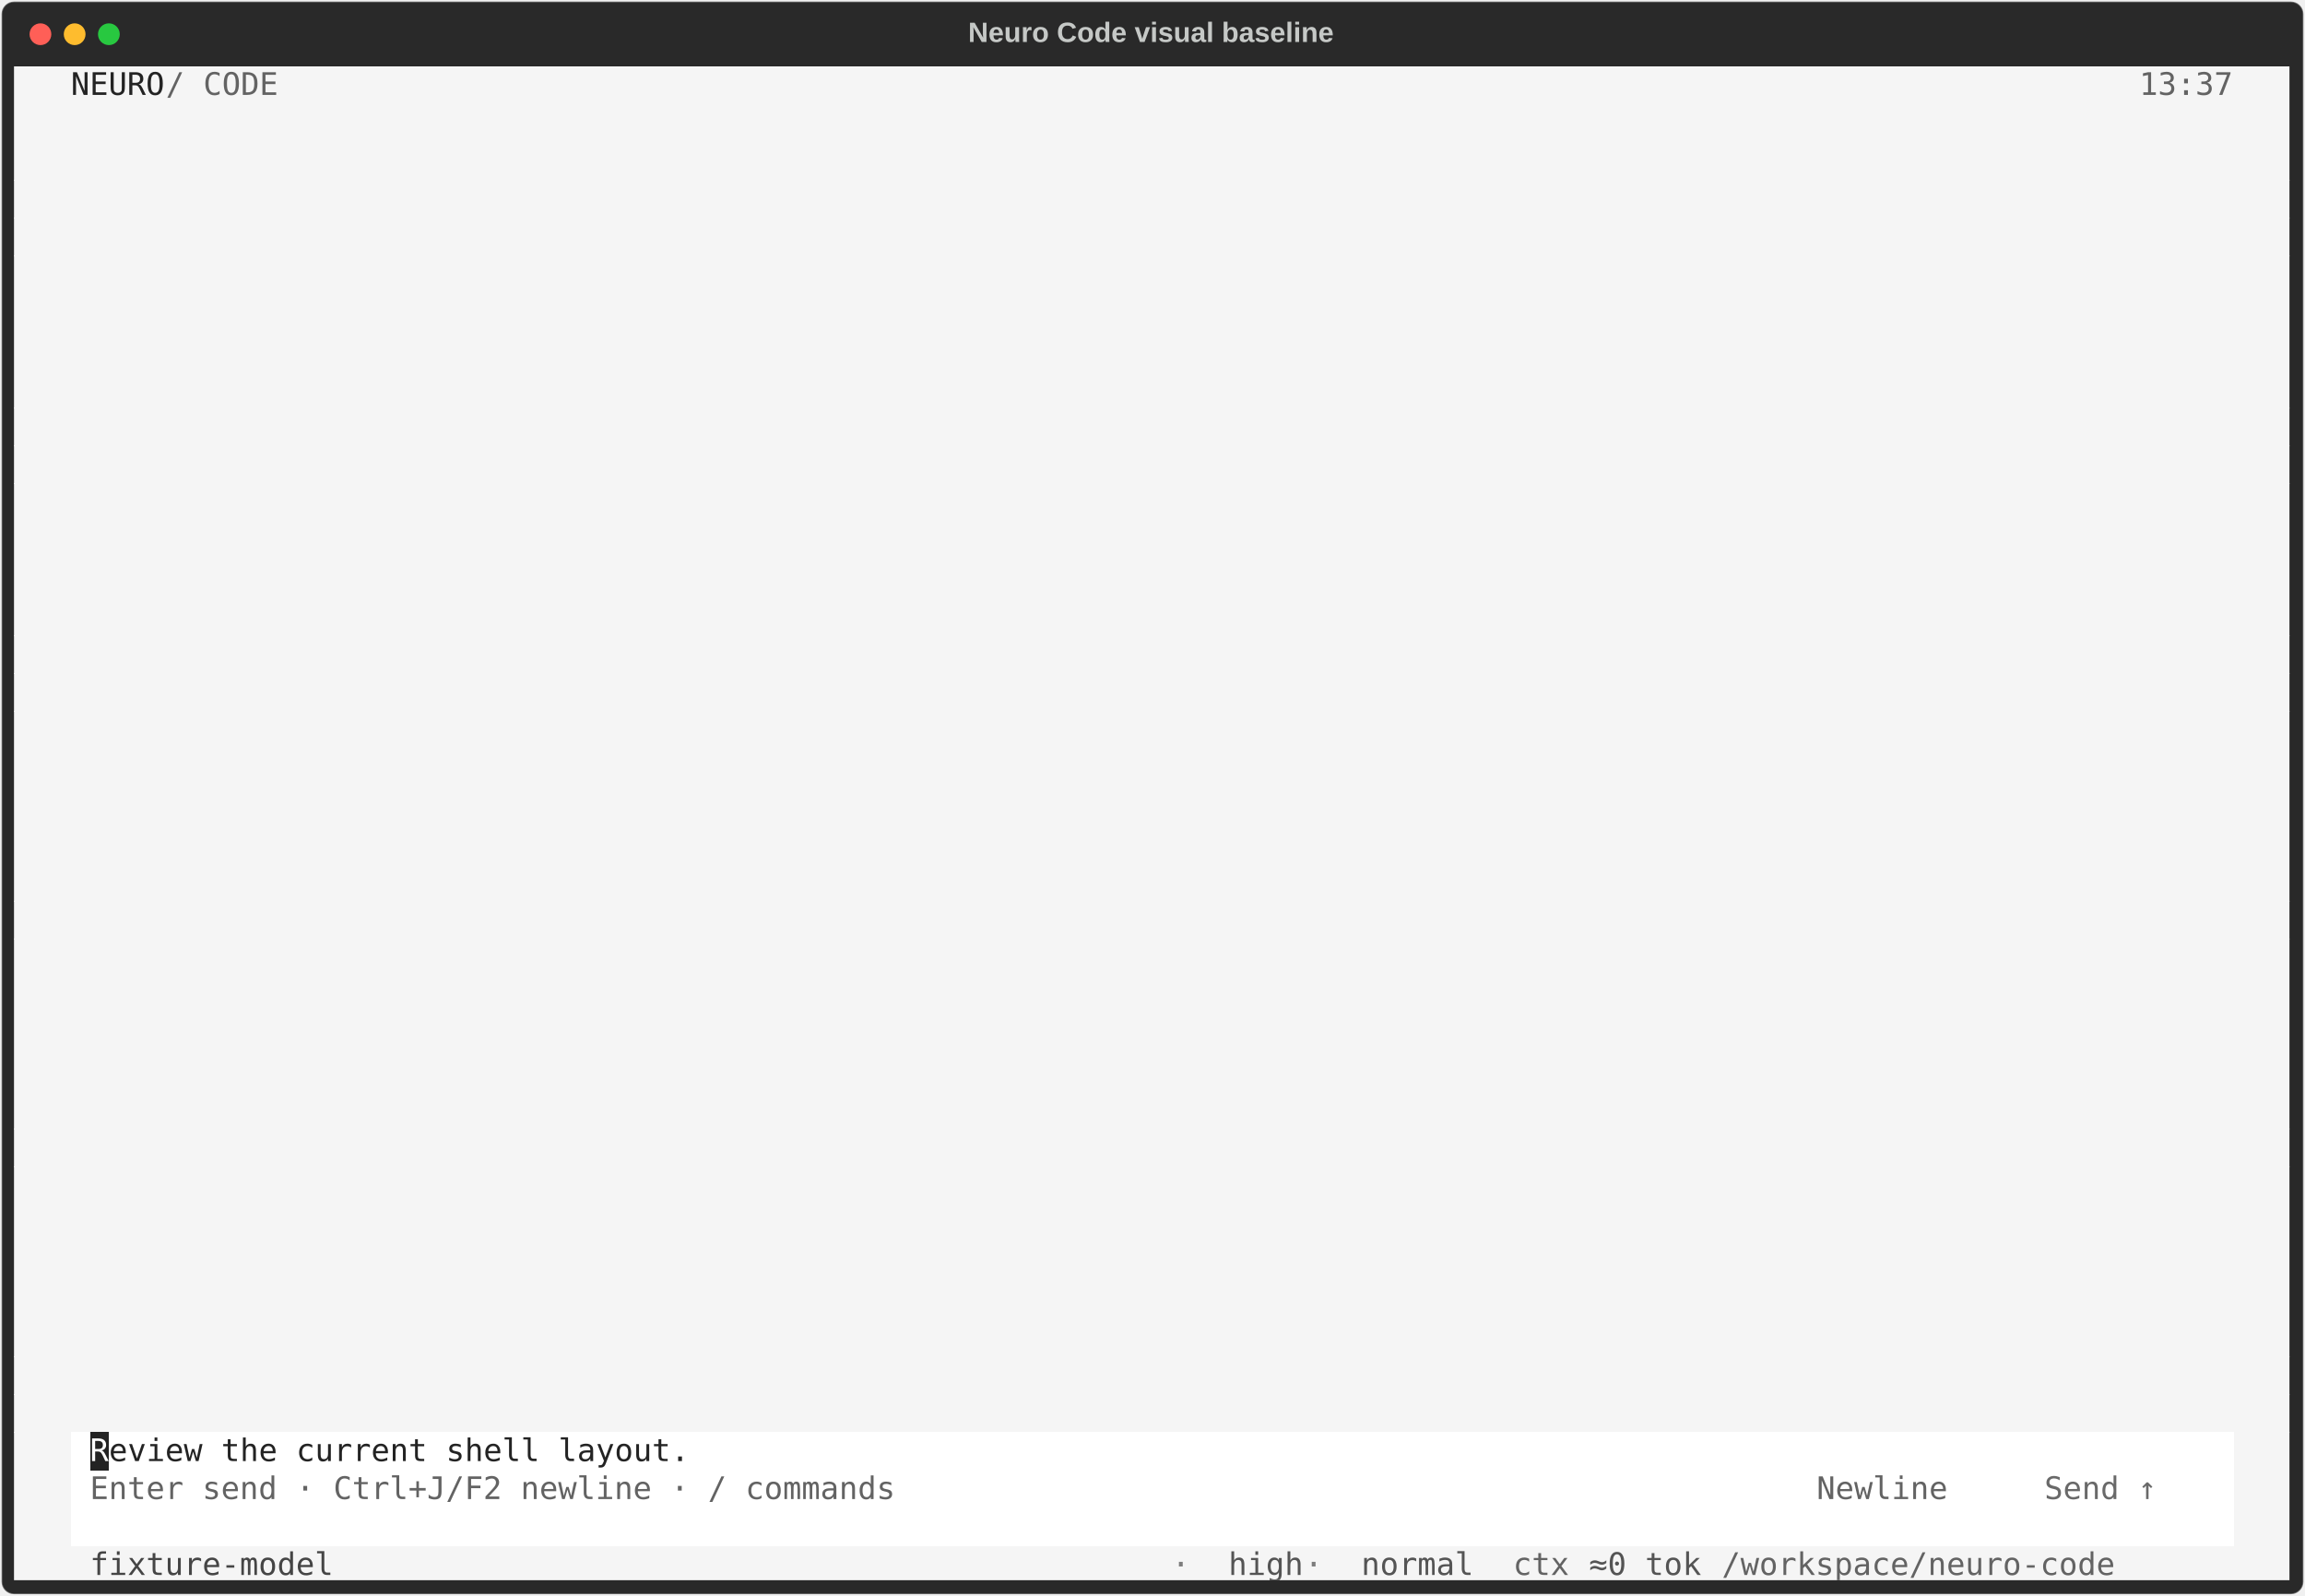
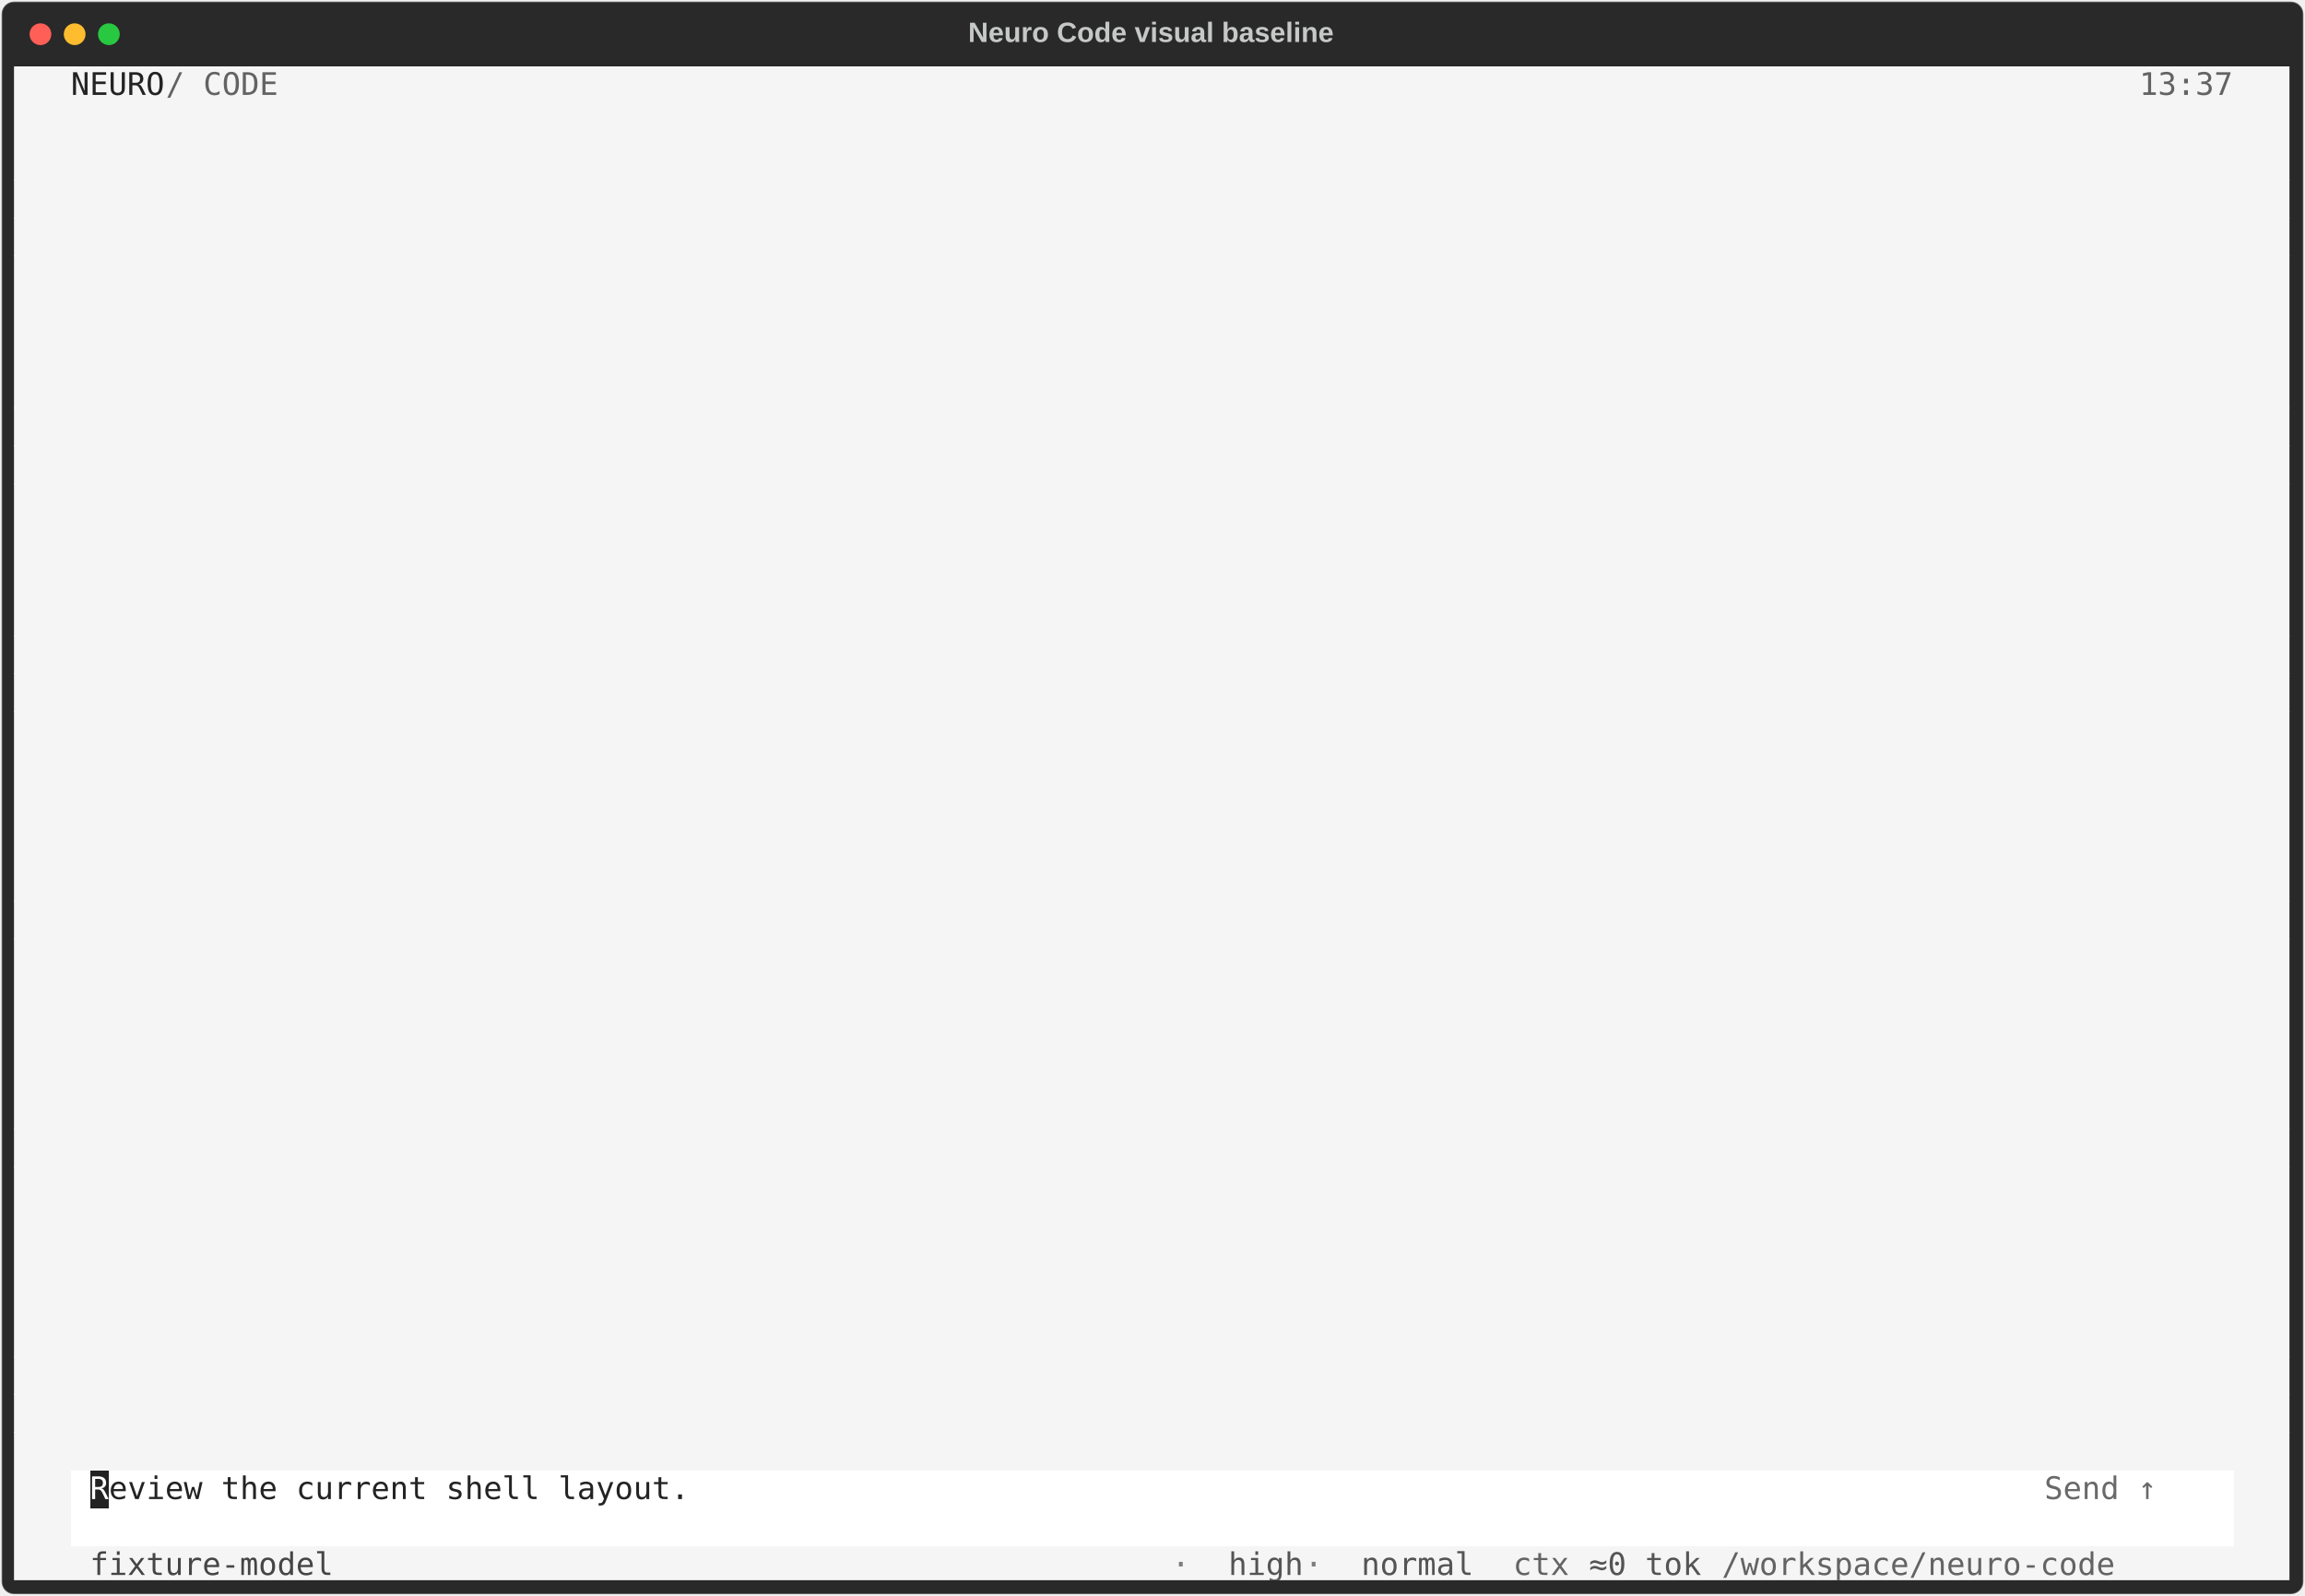
<svg xmlns="http://www.w3.org/2000/svg" class="rich-terminal" viewBox="0 0 1482 1026.0">
  <style>

    @font-face {
        font-family: "Fira Code";
        src: local("FiraCode-Regular"),
                url("https://cdnjs.cloudflare.com/ajax/libs/firacode/6.2.0/woff2/FiraCode-Regular.woff2") format("woff2"),
                url("https://cdnjs.cloudflare.com/ajax/libs/firacode/6.2.0/woff/FiraCode-Regular.woff") format("woff");
        font-style: normal;
        font-weight: 400;
    }
    @font-face {
        font-family: "Fira Code";
        src: local("FiraCode-Bold"),
                url("https://cdnjs.cloudflare.com/ajax/libs/firacode/6.2.0/woff2/FiraCode-Bold.woff2") format("woff2"),
                url("https://cdnjs.cloudflare.com/ajax/libs/firacode/6.2.0/woff/FiraCode-Bold.woff") format("woff");
        font-style: bold;
        font-weight: 700;
    }

-     .terminal-1685868479-matrix {
+     .terminal-4857588-matrix {
        font-family: Fira Code, monospace;
        font-size: 20px;
        line-height: 24.4px;
        font-variant-east-asian: full-width;
    }

-     .terminal-1685868479-title {
+     .terminal-4857588-title {
        font-size: 18px;
        font-weight: bold;
        font-family: arial;
    }

-     .terminal-1685868479-r1 { fill: #c5c8c6 }
- .terminal-1685868479-r2 { fill: #232323 }
- .terminal-1685868479-r3 { fill: #636363 }
- .terminal-1685868479-r4 { fill: #2b2b2b }
- .terminal-1685868479-r5 { fill: #ffffff }
- .terminal-1685868479-r6 { fill: #696969 }
- .terminal-1685868479-r7 { fill: #454545 }
- .terminal-1685868479-r8 { fill: #7d7d7d }
- .terminal-1685868479-r9 { fill: #545454 }
+     .terminal-4857588-r1 { fill: #c5c8c6 }
+ .terminal-4857588-r2 { fill: #232323 }
+ .terminal-4857588-r3 { fill: #636363 }
+ .terminal-4857588-r4 { fill: #2b2b2b }
+ .terminal-4857588-r5 { fill: #ffffff }
+ .terminal-4857588-r6 { fill: #696969 }
+ .terminal-4857588-r7 { fill: #454545 }
+ .terminal-4857588-r8 { fill: #7d7d7d }
+ .terminal-4857588-r9 { fill: #545454 }
    </style>
  <defs>
-     <clipPath id="terminal-1685868479-clip-terminal">
+     <clipPath id="terminal-4857588-clip-terminal">
      <rect x="0" y="0" width="1463.0" height="975.0" />
    </clipPath>
-     <clipPath id="terminal-1685868479-line-0">
+     <clipPath id="terminal-4857588-line-0">
      <rect x="0" y="1.5" width="1464" height="24.65" />
    </clipPath>
-     <clipPath id="terminal-1685868479-line-1">
+     <clipPath id="terminal-4857588-line-1">
      <rect x="0" y="25.9" width="1464" height="24.65" />
    </clipPath>
-     <clipPath id="terminal-1685868479-line-2">
+     <clipPath id="terminal-4857588-line-2">
      <rect x="0" y="50.3" width="1464" height="24.65" />
    </clipPath>
-     <clipPath id="terminal-1685868479-line-3">
+     <clipPath id="terminal-4857588-line-3">
      <rect x="0" y="74.7" width="1464" height="24.65" />
    </clipPath>
-     <clipPath id="terminal-1685868479-line-4">
+     <clipPath id="terminal-4857588-line-4">
      <rect x="0" y="99.1" width="1464" height="24.65" />
    </clipPath>
-     <clipPath id="terminal-1685868479-line-5">
+     <clipPath id="terminal-4857588-line-5">
      <rect x="0" y="123.5" width="1464" height="24.65" />
    </clipPath>
-     <clipPath id="terminal-1685868479-line-6">
+     <clipPath id="terminal-4857588-line-6">
      <rect x="0" y="147.9" width="1464" height="24.65" />
    </clipPath>
-     <clipPath id="terminal-1685868479-line-7">
+     <clipPath id="terminal-4857588-line-7">
      <rect x="0" y="172.3" width="1464" height="24.65" />
    </clipPath>
-     <clipPath id="terminal-1685868479-line-8">
+     <clipPath id="terminal-4857588-line-8">
      <rect x="0" y="196.7" width="1464" height="24.65" />
    </clipPath>
-     <clipPath id="terminal-1685868479-line-9">
+     <clipPath id="terminal-4857588-line-9">
      <rect x="0" y="221.1" width="1464" height="24.65" />
    </clipPath>
-     <clipPath id="terminal-1685868479-line-10">
+     <clipPath id="terminal-4857588-line-10">
      <rect x="0" y="245.5" width="1464" height="24.65" />
    </clipPath>
-     <clipPath id="terminal-1685868479-line-11">
+     <clipPath id="terminal-4857588-line-11">
      <rect x="0" y="269.9" width="1464" height="24.65" />
    </clipPath>
-     <clipPath id="terminal-1685868479-line-12">
+     <clipPath id="terminal-4857588-line-12">
      <rect x="0" y="294.3" width="1464" height="24.65" />
    </clipPath>
-     <clipPath id="terminal-1685868479-line-13">
+     <clipPath id="terminal-4857588-line-13">
      <rect x="0" y="318.7" width="1464" height="24.65" />
    </clipPath>
-     <clipPath id="terminal-1685868479-line-14">
+     <clipPath id="terminal-4857588-line-14">
      <rect x="0" y="343.1" width="1464" height="24.65" />
    </clipPath>
-     <clipPath id="terminal-1685868479-line-15">
+     <clipPath id="terminal-4857588-line-15">
      <rect x="0" y="367.5" width="1464" height="24.65" />
    </clipPath>
-     <clipPath id="terminal-1685868479-line-16">
+     <clipPath id="terminal-4857588-line-16">
      <rect x="0" y="391.9" width="1464" height="24.65" />
    </clipPath>
-     <clipPath id="terminal-1685868479-line-17">
+     <clipPath id="terminal-4857588-line-17">
      <rect x="0" y="416.3" width="1464" height="24.65" />
    </clipPath>
-     <clipPath id="terminal-1685868479-line-18">
+     <clipPath id="terminal-4857588-line-18">
      <rect x="0" y="440.7" width="1464" height="24.65" />
    </clipPath>
-     <clipPath id="terminal-1685868479-line-19">
+     <clipPath id="terminal-4857588-line-19">
      <rect x="0" y="465.1" width="1464" height="24.65" />
    </clipPath>
-     <clipPath id="terminal-1685868479-line-20">
+     <clipPath id="terminal-4857588-line-20">
      <rect x="0" y="489.5" width="1464" height="24.65" />
    </clipPath>
-     <clipPath id="terminal-1685868479-line-21">
+     <clipPath id="terminal-4857588-line-21">
      <rect x="0" y="513.9" width="1464" height="24.65" />
    </clipPath>
-     <clipPath id="terminal-1685868479-line-22">
+     <clipPath id="terminal-4857588-line-22">
      <rect x="0" y="538.3" width="1464" height="24.65" />
    </clipPath>
-     <clipPath id="terminal-1685868479-line-23">
+     <clipPath id="terminal-4857588-line-23">
      <rect x="0" y="562.7" width="1464" height="24.65" />
    </clipPath>
-     <clipPath id="terminal-1685868479-line-24">
+     <clipPath id="terminal-4857588-line-24">
      <rect x="0" y="587.1" width="1464" height="24.65" />
    </clipPath>
-     <clipPath id="terminal-1685868479-line-25">
+     <clipPath id="terminal-4857588-line-25">
      <rect x="0" y="611.5" width="1464" height="24.65" />
    </clipPath>
-     <clipPath id="terminal-1685868479-line-26">
+     <clipPath id="terminal-4857588-line-26">
      <rect x="0" y="635.9" width="1464" height="24.65" />
    </clipPath>
-     <clipPath id="terminal-1685868479-line-27">
+     <clipPath id="terminal-4857588-line-27">
      <rect x="0" y="660.3" width="1464" height="24.65" />
    </clipPath>
-     <clipPath id="terminal-1685868479-line-28">
+     <clipPath id="terminal-4857588-line-28">
      <rect x="0" y="684.7" width="1464" height="24.65" />
    </clipPath>
-     <clipPath id="terminal-1685868479-line-29">
+     <clipPath id="terminal-4857588-line-29">
      <rect x="0" y="709.1" width="1464" height="24.65" />
    </clipPath>
-     <clipPath id="terminal-1685868479-line-30">
+     <clipPath id="terminal-4857588-line-30">
      <rect x="0" y="733.5" width="1464" height="24.65" />
    </clipPath>
-     <clipPath id="terminal-1685868479-line-31">
+     <clipPath id="terminal-4857588-line-31">
      <rect x="0" y="757.9" width="1464" height="24.65" />
    </clipPath>
-     <clipPath id="terminal-1685868479-line-32">
+     <clipPath id="terminal-4857588-line-32">
      <rect x="0" y="782.3" width="1464" height="24.65" />
    </clipPath>
-     <clipPath id="terminal-1685868479-line-33">
+     <clipPath id="terminal-4857588-line-33">
      <rect x="0" y="806.7" width="1464" height="24.65" />
    </clipPath>
-     <clipPath id="terminal-1685868479-line-34">
+     <clipPath id="terminal-4857588-line-34">
      <rect x="0" y="831.1" width="1464" height="24.65" />
    </clipPath>
-     <clipPath id="terminal-1685868479-line-35">
+     <clipPath id="terminal-4857588-line-35">
      <rect x="0" y="855.5" width="1464" height="24.65" />
    </clipPath>
-     <clipPath id="terminal-1685868479-line-36">
+     <clipPath id="terminal-4857588-line-36">
      <rect x="0" y="879.9" width="1464" height="24.65" />
    </clipPath>
-     <clipPath id="terminal-1685868479-line-37">
+     <clipPath id="terminal-4857588-line-37">
      <rect x="0" y="904.3" width="1464" height="24.65" />
    </clipPath>
-     <clipPath id="terminal-1685868479-line-38">
+     <clipPath id="terminal-4857588-line-38">
      <rect x="0" y="928.7" width="1464" height="24.65" />
    </clipPath>
  </defs>
  <rect fill="#292929" stroke="rgba(255,255,255,0.35)" stroke-width="1" x="1" y="1" width="1480" height="1024" rx="8" />
-   <text class="terminal-1685868479-title" fill="#c5c8c6" text-anchor="middle" x="740" y="27">Neuro Code visual baseline</text>
+   <text class="terminal-4857588-title" fill="#c5c8c6" text-anchor="middle" x="740" y="27">Neuro Code visual baseline</text>
  <g transform="translate(26,22)">
    <circle cx="0" cy="0" r="7" fill="#ff5f57" />
    <circle cx="22" cy="0" r="7" fill="#febc2e" />
    <circle cx="44" cy="0" r="7" fill="#28c840" />
  </g>
-   <g transform="translate(9, 41)" clip-path="url(#terminal-1685868479-clip-terminal)">
+   <g transform="translate(9, 41)" clip-path="url(#terminal-4857588-clip-terminal)">
    <rect fill="#f5f5f5" x="0" y="1.5" width="36.6" height="24.65" shape-rendering="crispEdges" />
    <rect fill="#f5f5f5" x="36.6" y="1.5" width="61" height="24.65" shape-rendering="crispEdges" />
    <rect fill="#f5f5f5" x="97.6" y="1.5" width="85.4" height="24.65" shape-rendering="crispEdges" />
    <rect fill="#f5f5f5" x="183" y="1.5" width="0" height="24.65" shape-rendering="crispEdges" />
    <rect fill="#f5f5f5" x="183" y="1.5" width="1183.4" height="24.65" shape-rendering="crispEdges" />
    <rect fill="#f5f5f5" x="1366.4" y="1.5" width="61" height="24.65" shape-rendering="crispEdges" />
    <rect fill="#f5f5f5" x="1427.4" y="1.5" width="36.6" height="24.65" shape-rendering="crispEdges" />
    <rect fill="#f5f5f5" x="0" y="25.9" width="1464" height="24.65" shape-rendering="crispEdges" />
    <rect fill="#f5f5f5" x="0" y="50.3" width="36.6" height="24.65" shape-rendering="crispEdges" />
    <rect fill="#f5f5f5" x="36.6" y="50.3" width="1390.8" height="24.65" shape-rendering="crispEdges" />
    <rect fill="#f5f5f5" x="1427.4" y="50.3" width="36.6" height="24.65" shape-rendering="crispEdges" />
    <rect fill="#f5f5f5" x="0" y="74.7" width="36.6" height="24.65" shape-rendering="crispEdges" />
    <rect fill="#f5f5f5" x="36.6" y="74.7" width="1390.8" height="24.65" shape-rendering="crispEdges" />
    <rect fill="#f5f5f5" x="1427.4" y="74.7" width="36.6" height="24.65" shape-rendering="crispEdges" />
    <rect fill="#f5f5f5" x="0" y="99.1" width="36.6" height="24.65" shape-rendering="crispEdges" />
    <rect fill="#f5f5f5" x="36.6" y="99.1" width="1390.8" height="24.65" shape-rendering="crispEdges" />
    <rect fill="#f5f5f5" x="1427.4" y="99.1" width="36.6" height="24.65" shape-rendering="crispEdges" />
    <rect fill="#f5f5f5" x="0" y="123.5" width="36.6" height="24.65" shape-rendering="crispEdges" />
    <rect fill="#f5f5f5" x="36.6" y="123.5" width="1390.8" height="24.65" shape-rendering="crispEdges" />
    <rect fill="#f5f5f5" x="1427.4" y="123.5" width="36.6" height="24.65" shape-rendering="crispEdges" />
    <rect fill="#f5f5f5" x="0" y="147.9" width="36.6" height="24.65" shape-rendering="crispEdges" />
    <rect fill="#f5f5f5" x="36.6" y="147.9" width="1390.8" height="24.65" shape-rendering="crispEdges" />
    <rect fill="#f5f5f5" x="1427.4" y="147.9" width="36.6" height="24.65" shape-rendering="crispEdges" />
    <rect fill="#f5f5f5" x="0" y="172.3" width="36.6" height="24.65" shape-rendering="crispEdges" />
    <rect fill="#f5f5f5" x="36.6" y="172.3" width="1390.8" height="24.65" shape-rendering="crispEdges" />
    <rect fill="#f5f5f5" x="1427.4" y="172.3" width="36.6" height="24.65" shape-rendering="crispEdges" />
    <rect fill="#f5f5f5" x="0" y="196.7" width="36.6" height="24.65" shape-rendering="crispEdges" />
    <rect fill="#f5f5f5" x="36.6" y="196.7" width="1390.8" height="24.65" shape-rendering="crispEdges" />
    <rect fill="#f5f5f5" x="1427.4" y="196.7" width="36.6" height="24.65" shape-rendering="crispEdges" />
    <rect fill="#f5f5f5" x="0" y="221.1" width="36.6" height="24.65" shape-rendering="crispEdges" />
    <rect fill="#f5f5f5" x="36.6" y="221.1" width="1390.8" height="24.65" shape-rendering="crispEdges" />
    <rect fill="#f5f5f5" x="1427.4" y="221.1" width="36.6" height="24.65" shape-rendering="crispEdges" />
    <rect fill="#f5f5f5" x="0" y="245.5" width="36.6" height="24.65" shape-rendering="crispEdges" />
    <rect fill="#f5f5f5" x="36.6" y="245.5" width="1390.8" height="24.65" shape-rendering="crispEdges" />
    <rect fill="#f5f5f5" x="1427.4" y="245.5" width="36.6" height="24.65" shape-rendering="crispEdges" />
    <rect fill="#f5f5f5" x="0" y="269.9" width="36.6" height="24.65" shape-rendering="crispEdges" />
    <rect fill="#f5f5f5" x="36.6" y="269.9" width="1390.8" height="24.65" shape-rendering="crispEdges" />
    <rect fill="#f5f5f5" x="1427.4" y="269.9" width="36.6" height="24.65" shape-rendering="crispEdges" />
    <rect fill="#f5f5f5" x="0" y="294.3" width="36.6" height="24.65" shape-rendering="crispEdges" />
    <rect fill="#f5f5f5" x="36.6" y="294.3" width="1390.8" height="24.65" shape-rendering="crispEdges" />
    <rect fill="#f5f5f5" x="1427.4" y="294.3" width="36.6" height="24.65" shape-rendering="crispEdges" />
    <rect fill="#f5f5f5" x="0" y="318.7" width="36.6" height="24.65" shape-rendering="crispEdges" />
    <rect fill="#f5f5f5" x="36.6" y="318.7" width="1390.8" height="24.65" shape-rendering="crispEdges" />
    <rect fill="#f5f5f5" x="1427.4" y="318.7" width="36.6" height="24.65" shape-rendering="crispEdges" />
    <rect fill="#f5f5f5" x="0" y="343.1" width="36.6" height="24.65" shape-rendering="crispEdges" />
    <rect fill="#f5f5f5" x="36.6" y="343.1" width="1390.8" height="24.65" shape-rendering="crispEdges" />
    <rect fill="#f5f5f5" x="1427.4" y="343.1" width="36.6" height="24.65" shape-rendering="crispEdges" />
    <rect fill="#f5f5f5" x="0" y="367.5" width="36.6" height="24.65" shape-rendering="crispEdges" />
    <rect fill="#f5f5f5" x="36.6" y="367.5" width="1390.8" height="24.65" shape-rendering="crispEdges" />
    <rect fill="#f5f5f5" x="1427.4" y="367.5" width="36.6" height="24.65" shape-rendering="crispEdges" />
    <rect fill="#f5f5f5" x="0" y="391.9" width="36.6" height="24.65" shape-rendering="crispEdges" />
    <rect fill="#f5f5f5" x="36.6" y="391.9" width="1390.8" height="24.65" shape-rendering="crispEdges" />
    <rect fill="#f5f5f5" x="1427.4" y="391.9" width="36.6" height="24.65" shape-rendering="crispEdges" />
    <rect fill="#f5f5f5" x="0" y="416.3" width="36.6" height="24.65" shape-rendering="crispEdges" />
    <rect fill="#f5f5f5" x="36.6" y="416.3" width="1390.8" height="24.65" shape-rendering="crispEdges" />
    <rect fill="#f5f5f5" x="1427.4" y="416.3" width="36.6" height="24.65" shape-rendering="crispEdges" />
    <rect fill="#f5f5f5" x="0" y="440.7" width="36.6" height="24.65" shape-rendering="crispEdges" />
    <rect fill="#f5f5f5" x="36.6" y="440.7" width="1390.8" height="24.65" shape-rendering="crispEdges" />
    <rect fill="#f5f5f5" x="1427.4" y="440.7" width="36.6" height="24.65" shape-rendering="crispEdges" />
    <rect fill="#f5f5f5" x="0" y="465.1" width="36.6" height="24.65" shape-rendering="crispEdges" />
    <rect fill="#f5f5f5" x="36.6" y="465.1" width="1390.8" height="24.65" shape-rendering="crispEdges" />
    <rect fill="#f5f5f5" x="1427.4" y="465.1" width="36.6" height="24.65" shape-rendering="crispEdges" />
    <rect fill="#f5f5f5" x="0" y="489.5" width="36.6" height="24.65" shape-rendering="crispEdges" />
    <rect fill="#f5f5f5" x="36.6" y="489.5" width="1390.8" height="24.65" shape-rendering="crispEdges" />
    <rect fill="#f5f5f5" x="1427.4" y="489.5" width="36.6" height="24.65" shape-rendering="crispEdges" />
    <rect fill="#f5f5f5" x="0" y="513.9" width="36.6" height="24.65" shape-rendering="crispEdges" />
    <rect fill="#f5f5f5" x="36.6" y="513.9" width="1390.8" height="24.65" shape-rendering="crispEdges" />
    <rect fill="#f5f5f5" x="1427.4" y="513.9" width="36.6" height="24.65" shape-rendering="crispEdges" />
    <rect fill="#f5f5f5" x="0" y="538.3" width="36.6" height="24.65" shape-rendering="crispEdges" />
    <rect fill="#f5f5f5" x="36.6" y="538.3" width="1390.8" height="24.65" shape-rendering="crispEdges" />
    <rect fill="#f5f5f5" x="1427.4" y="538.3" width="36.6" height="24.65" shape-rendering="crispEdges" />
    <rect fill="#f5f5f5" x="0" y="562.7" width="36.6" height="24.65" shape-rendering="crispEdges" />
    <rect fill="#f5f5f5" x="36.6" y="562.7" width="1390.8" height="24.65" shape-rendering="crispEdges" />
    <rect fill="#f5f5f5" x="1427.4" y="562.7" width="36.6" height="24.65" shape-rendering="crispEdges" />
    <rect fill="#f5f5f5" x="0" y="587.1" width="36.6" height="24.65" shape-rendering="crispEdges" />
    <rect fill="#f5f5f5" x="36.6" y="587.1" width="1390.8" height="24.65" shape-rendering="crispEdges" />
    <rect fill="#f5f5f5" x="1427.4" y="587.1" width="36.6" height="24.65" shape-rendering="crispEdges" />
    <rect fill="#f5f5f5" x="0" y="611.5" width="36.6" height="24.65" shape-rendering="crispEdges" />
    <rect fill="#f5f5f5" x="36.6" y="611.5" width="1390.8" height="24.65" shape-rendering="crispEdges" />
    <rect fill="#f5f5f5" x="1427.4" y="611.5" width="36.6" height="24.65" shape-rendering="crispEdges" />
    <rect fill="#f5f5f5" x="0" y="635.9" width="36.6" height="24.65" shape-rendering="crispEdges" />
    <rect fill="#f5f5f5" x="36.6" y="635.9" width="1390.8" height="24.65" shape-rendering="crispEdges" />
    <rect fill="#f5f5f5" x="1427.4" y="635.9" width="36.6" height="24.65" shape-rendering="crispEdges" />
    <rect fill="#f5f5f5" x="0" y="660.3" width="36.6" height="24.65" shape-rendering="crispEdges" />
    <rect fill="#f5f5f5" x="36.6" y="660.3" width="1390.8" height="24.65" shape-rendering="crispEdges" />
    <rect fill="#f5f5f5" x="1427.4" y="660.3" width="36.6" height="24.65" shape-rendering="crispEdges" />
    <rect fill="#f5f5f5" x="0" y="684.7" width="36.6" height="24.65" shape-rendering="crispEdges" />
    <rect fill="#f5f5f5" x="36.6" y="684.7" width="1390.8" height="24.65" shape-rendering="crispEdges" />
    <rect fill="#f5f5f5" x="1427.4" y="684.7" width="36.6" height="24.65" shape-rendering="crispEdges" />
    <rect fill="#f5f5f5" x="0" y="709.1" width="36.6" height="24.65" shape-rendering="crispEdges" />
    <rect fill="#f5f5f5" x="36.6" y="709.1" width="1390.8" height="24.65" shape-rendering="crispEdges" />
    <rect fill="#f5f5f5" x="1427.4" y="709.1" width="36.6" height="24.65" shape-rendering="crispEdges" />
    <rect fill="#f5f5f5" x="0" y="733.5" width="36.6" height="24.65" shape-rendering="crispEdges" />
    <rect fill="#f5f5f5" x="36.6" y="733.5" width="1390.8" height="24.65" shape-rendering="crispEdges" />
    <rect fill="#f5f5f5" x="1427.4" y="733.5" width="36.6" height="24.65" shape-rendering="crispEdges" />
    <rect fill="#f5f5f5" x="0" y="757.9" width="36.6" height="24.65" shape-rendering="crispEdges" />
    <rect fill="#f5f5f5" x="36.6" y="757.9" width="1390.8" height="24.65" shape-rendering="crispEdges" />
    <rect fill="#f5f5f5" x="1427.4" y="757.9" width="36.6" height="24.65" shape-rendering="crispEdges" />
    <rect fill="#f5f5f5" x="0" y="782.3" width="36.6" height="24.65" shape-rendering="crispEdges" />
    <rect fill="#f5f5f5" x="36.6" y="782.3" width="1390.8" height="24.65" shape-rendering="crispEdges" />
    <rect fill="#f5f5f5" x="1427.4" y="782.3" width="36.6" height="24.65" shape-rendering="crispEdges" />
    <rect fill="#f5f5f5" x="0" y="806.7" width="36.6" height="24.65" shape-rendering="crispEdges" />
    <rect fill="#f5f5f5" x="36.6" y="806.7" width="1390.8" height="24.65" shape-rendering="crispEdges" />
    <rect fill="#f5f5f5" x="1427.4" y="806.7" width="36.6" height="24.65" shape-rendering="crispEdges" />
    <rect fill="#f5f5f5" x="0" y="831.1" width="36.6" height="24.65" shape-rendering="crispEdges" />
    <rect fill="#f5f5f5" x="36.6" y="831.1" width="1390.8" height="24.65" shape-rendering="crispEdges" />
    <rect fill="#f5f5f5" x="1427.4" y="831.1" width="36.6" height="24.65" shape-rendering="crispEdges" />
-     <rect fill="#f5f5f5" x="0" y="855.5" width="1464" height="24.65" shape-rendering="crispEdges" />
-     <rect fill="#f5f5f5" x="0" y="879.9" width="36.6" height="24.65" shape-rendering="crispEdges" />
-     <rect fill="#ffffff" x="36.6" y="879.9" width="12.2" height="24.65" shape-rendering="crispEdges" />
-     <rect fill="#ffffff" x="48.8" y="879.9" width="0" height="24.65" shape-rendering="crispEdges" />
-     <rect fill="#232323" x="48.8" y="879.9" width="12.2" height="24.65" shape-rendering="crispEdges" />
-     <rect fill="#ffffff" x="61" y="879.9" width="1354.2" height="24.65" shape-rendering="crispEdges" />
-     <rect fill="#ffffff" x="1415.2" y="879.9" width="12.2" height="24.65" shape-rendering="crispEdges" />
-     <rect fill="#f5f5f5" x="1427.4" y="879.9" width="36.6" height="24.65" shape-rendering="crispEdges" />
+     <rect fill="#f5f5f5" x="0" y="855.5" width="36.6" height="24.65" shape-rendering="crispEdges" />
+     <rect fill="#f5f5f5" x="36.6" y="855.5" width="1390.8" height="24.65" shape-rendering="crispEdges" />
+     <rect fill="#f5f5f5" x="1427.4" y="855.5" width="36.6" height="24.65" shape-rendering="crispEdges" />
+     <rect fill="#f5f5f5" x="0" y="879.9" width="1464" height="24.65" shape-rendering="crispEdges" />
    <rect fill="#f5f5f5" x="0" y="904.3" width="36.6" height="24.65" shape-rendering="crispEdges" />
    <rect fill="#ffffff" x="36.6" y="904.3" width="12.2" height="24.65" shape-rendering="crispEdges" />
-     <rect fill="#ffffff" x="48.8" y="904.3" width="1098" height="24.65" shape-rendering="crispEdges" />
-     <rect fill="#ffffff" x="1146.8" y="904.3" width="12.2" height="24.65" shape-rendering="crispEdges" />
-     <rect fill="#ffffff" x="1159" y="904.3" width="109.8" height="24.65" shape-rendering="crispEdges" />
-     <rect fill="#ffffff" x="1268.8" y="904.3" width="12.2" height="24.65" shape-rendering="crispEdges" />
-     <rect fill="#ffffff" x="1281" y="904.3" width="12.2" height="24.65" shape-rendering="crispEdges" />
+     <rect fill="#ffffff" x="48.8" y="904.3" width="0" height="24.65" shape-rendering="crispEdges" />
+     <rect fill="#232323" x="48.8" y="904.3" width="12.2" height="24.65" shape-rendering="crispEdges" />
+     <rect fill="#ffffff" x="61" y="904.3" width="1232.2" height="24.65" shape-rendering="crispEdges" />
    <rect fill="#ffffff" x="1293.2" y="904.3" width="12.2" height="24.65" shape-rendering="crispEdges" />
    <rect fill="#ffffff" x="1305.4" y="904.3" width="97.6" height="24.65" shape-rendering="crispEdges" />
    <rect fill="#ffffff" x="1403" y="904.3" width="24.4" height="24.65" shape-rendering="crispEdges" />
    <rect fill="#f5f5f5" x="1427.4" y="904.3" width="36.6" height="24.65" shape-rendering="crispEdges" />
    <rect fill="#f5f5f5" x="0" y="928.7" width="36.6" height="24.65" shape-rendering="crispEdges" />
    <rect fill="#ffffff" x="36.6" y="928.7" width="1390.8" height="24.65" shape-rendering="crispEdges" />
    <rect fill="#f5f5f5" x="1427.4" y="928.7" width="36.6" height="24.65" shape-rendering="crispEdges" />
    <rect fill="#f5f5f5" x="0" y="953.1" width="48.8" height="24.65" shape-rendering="crispEdges" />
    <rect fill="#f5f5f5" x="48.8" y="953.1" width="695.4" height="24.65" shape-rendering="crispEdges" />
    <rect fill="#f5f5f5" x="744.2" y="953.1" width="36.6" height="24.65" shape-rendering="crispEdges" />
    <rect fill="#f5f5f5" x="780.8" y="953.1" width="48.8" height="24.65" shape-rendering="crispEdges" />
    <rect fill="#f5f5f5" x="829.6" y="953.1" width="36.6" height="24.65" shape-rendering="crispEdges" />
    <rect fill="#f5f5f5" x="866.2" y="953.1" width="97.6" height="24.65" shape-rendering="crispEdges" />
    <rect fill="#f5f5f5" x="963.8" y="953.1" width="48.8" height="24.65" shape-rendering="crispEdges" />
    <rect fill="#f5f5f5" x="1012.6" y="953.1" width="85.4" height="24.65" shape-rendering="crispEdges" />
    <rect fill="#f5f5f5" x="1098" y="953.1" width="317.2" height="24.65" shape-rendering="crispEdges" />
    <rect fill="#f5f5f5" x="1415.2" y="953.1" width="48.8" height="24.65" shape-rendering="crispEdges" />
-     <g class="terminal-1685868479-matrix">
-       <text class="terminal-1685868479-r2" x="36.6" y="20" textLength="61" clip-path="url(#terminal-1685868479-line-0)">NEURO</text>
-       <text class="terminal-1685868479-r3" x="97.6" y="20" textLength="85.4" clip-path="url(#terminal-1685868479-line-0)"> / CODE</text>
-       <text class="terminal-1685868479-r3" x="1366.4" y="20" textLength="61" clip-path="url(#terminal-1685868479-line-0)">13:37</text>
-       <text class="terminal-1685868479-r1" x="1464" y="20" textLength="12.2" clip-path="url(#terminal-1685868479-line-0)">
- </text>
-       <text class="terminal-1685868479-r1" x="1464" y="44.4" textLength="12.2" clip-path="url(#terminal-1685868479-line-1)">
- </text>
-       <text class="terminal-1685868479-r1" x="1464" y="68.8" textLength="12.2" clip-path="url(#terminal-1685868479-line-2)">
- </text>
-       <text class="terminal-1685868479-r1" x="1464" y="93.2" textLength="12.2" clip-path="url(#terminal-1685868479-line-3)">
- </text>
-       <text class="terminal-1685868479-r1" x="1464" y="117.6" textLength="12.2" clip-path="url(#terminal-1685868479-line-4)">
- </text>
-       <text class="terminal-1685868479-r1" x="1464" y="142" textLength="12.2" clip-path="url(#terminal-1685868479-line-5)">
- </text>
-       <text class="terminal-1685868479-r1" x="1464" y="166.4" textLength="12.2" clip-path="url(#terminal-1685868479-line-6)">
- </text>
-       <text class="terminal-1685868479-r1" x="1464" y="190.8" textLength="12.2" clip-path="url(#terminal-1685868479-line-7)">
- </text>
-       <text class="terminal-1685868479-r1" x="1464" y="215.2" textLength="12.2" clip-path="url(#terminal-1685868479-line-8)">
- </text>
-       <text class="terminal-1685868479-r1" x="1464" y="239.6" textLength="12.2" clip-path="url(#terminal-1685868479-line-9)">
- </text>
-       <text class="terminal-1685868479-r1" x="1464" y="264" textLength="12.2" clip-path="url(#terminal-1685868479-line-10)">
- </text>
-       <text class="terminal-1685868479-r1" x="1464" y="288.4" textLength="12.2" clip-path="url(#terminal-1685868479-line-11)">
- </text>
-       <text class="terminal-1685868479-r1" x="1464" y="312.8" textLength="12.2" clip-path="url(#terminal-1685868479-line-12)">
- </text>
-       <text class="terminal-1685868479-r1" x="1464" y="337.2" textLength="12.2" clip-path="url(#terminal-1685868479-line-13)">
- </text>
-       <text class="terminal-1685868479-r1" x="1464" y="361.6" textLength="12.2" clip-path="url(#terminal-1685868479-line-14)">
- </text>
-       <text class="terminal-1685868479-r1" x="1464" y="386" textLength="12.2" clip-path="url(#terminal-1685868479-line-15)">
- </text>
-       <text class="terminal-1685868479-r1" x="1464" y="410.4" textLength="12.2" clip-path="url(#terminal-1685868479-line-16)">
- </text>
-       <text class="terminal-1685868479-r1" x="1464" y="434.8" textLength="12.2" clip-path="url(#terminal-1685868479-line-17)">
- </text>
-       <text class="terminal-1685868479-r1" x="1464" y="459.2" textLength="12.2" clip-path="url(#terminal-1685868479-line-18)">
- </text>
-       <text class="terminal-1685868479-r1" x="1464" y="483.6" textLength="12.2" clip-path="url(#terminal-1685868479-line-19)">
- </text>
-       <text class="terminal-1685868479-r1" x="1464" y="508" textLength="12.2" clip-path="url(#terminal-1685868479-line-20)">
- </text>
-       <text class="terminal-1685868479-r1" x="1464" y="532.4" textLength="12.2" clip-path="url(#terminal-1685868479-line-21)">
- </text>
-       <text class="terminal-1685868479-r1" x="1464" y="556.8" textLength="12.2" clip-path="url(#terminal-1685868479-line-22)">
- </text>
-       <text class="terminal-1685868479-r1" x="1464" y="581.2" textLength="12.2" clip-path="url(#terminal-1685868479-line-23)">
- </text>
-       <text class="terminal-1685868479-r1" x="1464" y="605.6" textLength="12.2" clip-path="url(#terminal-1685868479-line-24)">
- </text>
-       <text class="terminal-1685868479-r1" x="1464" y="630" textLength="12.2" clip-path="url(#terminal-1685868479-line-25)">
- </text>
-       <text class="terminal-1685868479-r1" x="1464" y="654.4" textLength="12.2" clip-path="url(#terminal-1685868479-line-26)">
- </text>
-       <text class="terminal-1685868479-r1" x="1464" y="678.8" textLength="12.2" clip-path="url(#terminal-1685868479-line-27)">
- </text>
-       <text class="terminal-1685868479-r1" x="1464" y="703.2" textLength="12.2" clip-path="url(#terminal-1685868479-line-28)">
- </text>
-       <text class="terminal-1685868479-r1" x="1464" y="727.6" textLength="12.2" clip-path="url(#terminal-1685868479-line-29)">
- </text>
-       <text class="terminal-1685868479-r1" x="1464" y="752" textLength="12.2" clip-path="url(#terminal-1685868479-line-30)">
- </text>
-       <text class="terminal-1685868479-r1" x="1464" y="776.4" textLength="12.2" clip-path="url(#terminal-1685868479-line-31)">
- </text>
-       <text class="terminal-1685868479-r1" x="1464" y="800.8" textLength="12.2" clip-path="url(#terminal-1685868479-line-32)">
- </text>
-       <text class="terminal-1685868479-r1" x="1464" y="825.2" textLength="12.2" clip-path="url(#terminal-1685868479-line-33)">
- </text>
-       <text class="terminal-1685868479-r1" x="1464" y="849.6" textLength="12.2" clip-path="url(#terminal-1685868479-line-34)">
- </text>
-       <text class="terminal-1685868479-r1" x="1464" y="874" textLength="12.2" clip-path="url(#terminal-1685868479-line-35)">
- </text>
-       <text class="terminal-1685868479-r5" x="48.8" y="898.4" textLength="12.2" clip-path="url(#terminal-1685868479-line-36)">R</text>
-       <text class="terminal-1685868479-r2" x="61" y="898.4" textLength="1354.2" clip-path="url(#terminal-1685868479-line-36)">eview the current shell layout.                                                                                </text>
-       <text class="terminal-1685868479-r1" x="1464" y="898.4" textLength="12.2" clip-path="url(#terminal-1685868479-line-36)">
- </text>
-       <text class="terminal-1685868479-r3" x="48.8" y="922.8" textLength="1098" clip-path="url(#terminal-1685868479-line-37)">Enter send · Ctrl+J/F2 newline · / commands                                               </text>
-       <text class="terminal-1685868479-r3" x="1159" y="922.8" textLength="109.8" clip-path="url(#terminal-1685868479-line-37)"> Newline </text>
-       <text class="terminal-1685868479-r6" x="1305.4" y="922.8" textLength="97.6" clip-path="url(#terminal-1685868479-line-37)"> Send ↑ </text>
-       <text class="terminal-1685868479-r1" x="1464" y="922.8" textLength="12.2" clip-path="url(#terminal-1685868479-line-37)">
- </text>
-       <text class="terminal-1685868479-r1" x="1464" y="947.2" textLength="12.2" clip-path="url(#terminal-1685868479-line-38)">
- </text>
-       <text class="terminal-1685868479-r7" x="48.8" y="971.6" textLength="695.4" clip-path="url(#terminal-1685868479-line-39)">fixture-model                                            </text>
-       <text class="terminal-1685868479-r8" x="744.2" y="971.6" textLength="36.6" clip-path="url(#terminal-1685868479-line-39)"> · </text>
-       <text class="terminal-1685868479-r9" x="780.8" y="971.6" textLength="48.8" clip-path="url(#terminal-1685868479-line-39)">high</text>
-       <text class="terminal-1685868479-r8" x="829.6" y="971.6" textLength="36.6" clip-path="url(#terminal-1685868479-line-39)"> · </text>
-       <text class="terminal-1685868479-r9" x="866.2" y="971.6" textLength="97.6" clip-path="url(#terminal-1685868479-line-39)">normal  </text>
-       <text class="terminal-1685868479-r3" x="963.8" y="971.6" textLength="48.8" clip-path="url(#terminal-1685868479-line-39)">ctx </text>
-       <text class="terminal-1685868479-r9" x="1012.6" y="971.6" textLength="85.4" clip-path="url(#terminal-1685868479-line-39)">≈0 tok </text>
-       <text class="terminal-1685868479-r3" x="1098" y="971.6" textLength="317.2" clip-path="url(#terminal-1685868479-line-39)">     /workspace/neuro-code</text>
+     <g class="terminal-4857588-matrix">
+       <text class="terminal-4857588-r2" x="36.6" y="20" textLength="61" clip-path="url(#terminal-4857588-line-0)">NEURO</text>
+       <text class="terminal-4857588-r3" x="97.6" y="20" textLength="85.4" clip-path="url(#terminal-4857588-line-0)"> / CODE</text>
+       <text class="terminal-4857588-r3" x="1366.4" y="20" textLength="61" clip-path="url(#terminal-4857588-line-0)">13:37</text>
+       <text class="terminal-4857588-r1" x="1464" y="20" textLength="12.2" clip-path="url(#terminal-4857588-line-0)">
+ </text>
+       <text class="terminal-4857588-r1" x="1464" y="44.4" textLength="12.2" clip-path="url(#terminal-4857588-line-1)">
+ </text>
+       <text class="terminal-4857588-r1" x="1464" y="68.8" textLength="12.2" clip-path="url(#terminal-4857588-line-2)">
+ </text>
+       <text class="terminal-4857588-r1" x="1464" y="93.2" textLength="12.2" clip-path="url(#terminal-4857588-line-3)">
+ </text>
+       <text class="terminal-4857588-r1" x="1464" y="117.6" textLength="12.2" clip-path="url(#terminal-4857588-line-4)">
+ </text>
+       <text class="terminal-4857588-r1" x="1464" y="142" textLength="12.2" clip-path="url(#terminal-4857588-line-5)">
+ </text>
+       <text class="terminal-4857588-r1" x="1464" y="166.4" textLength="12.2" clip-path="url(#terminal-4857588-line-6)">
+ </text>
+       <text class="terminal-4857588-r1" x="1464" y="190.8" textLength="12.2" clip-path="url(#terminal-4857588-line-7)">
+ </text>
+       <text class="terminal-4857588-r1" x="1464" y="215.2" textLength="12.2" clip-path="url(#terminal-4857588-line-8)">
+ </text>
+       <text class="terminal-4857588-r1" x="1464" y="239.6" textLength="12.2" clip-path="url(#terminal-4857588-line-9)">
+ </text>
+       <text class="terminal-4857588-r1" x="1464" y="264" textLength="12.2" clip-path="url(#terminal-4857588-line-10)">
+ </text>
+       <text class="terminal-4857588-r1" x="1464" y="288.4" textLength="12.2" clip-path="url(#terminal-4857588-line-11)">
+ </text>
+       <text class="terminal-4857588-r1" x="1464" y="312.8" textLength="12.2" clip-path="url(#terminal-4857588-line-12)">
+ </text>
+       <text class="terminal-4857588-r1" x="1464" y="337.2" textLength="12.2" clip-path="url(#terminal-4857588-line-13)">
+ </text>
+       <text class="terminal-4857588-r1" x="1464" y="361.6" textLength="12.2" clip-path="url(#terminal-4857588-line-14)">
+ </text>
+       <text class="terminal-4857588-r1" x="1464" y="386" textLength="12.2" clip-path="url(#terminal-4857588-line-15)">
+ </text>
+       <text class="terminal-4857588-r1" x="1464" y="410.4" textLength="12.2" clip-path="url(#terminal-4857588-line-16)">
+ </text>
+       <text class="terminal-4857588-r1" x="1464" y="434.8" textLength="12.2" clip-path="url(#terminal-4857588-line-17)">
+ </text>
+       <text class="terminal-4857588-r1" x="1464" y="459.2" textLength="12.2" clip-path="url(#terminal-4857588-line-18)">
+ </text>
+       <text class="terminal-4857588-r1" x="1464" y="483.6" textLength="12.2" clip-path="url(#terminal-4857588-line-19)">
+ </text>
+       <text class="terminal-4857588-r1" x="1464" y="508" textLength="12.2" clip-path="url(#terminal-4857588-line-20)">
+ </text>
+       <text class="terminal-4857588-r1" x="1464" y="532.4" textLength="12.2" clip-path="url(#terminal-4857588-line-21)">
+ </text>
+       <text class="terminal-4857588-r1" x="1464" y="556.8" textLength="12.2" clip-path="url(#terminal-4857588-line-22)">
+ </text>
+       <text class="terminal-4857588-r1" x="1464" y="581.2" textLength="12.2" clip-path="url(#terminal-4857588-line-23)">
+ </text>
+       <text class="terminal-4857588-r1" x="1464" y="605.6" textLength="12.2" clip-path="url(#terminal-4857588-line-24)">
+ </text>
+       <text class="terminal-4857588-r1" x="1464" y="630" textLength="12.2" clip-path="url(#terminal-4857588-line-25)">
+ </text>
+       <text class="terminal-4857588-r1" x="1464" y="654.4" textLength="12.2" clip-path="url(#terminal-4857588-line-26)">
+ </text>
+       <text class="terminal-4857588-r1" x="1464" y="678.8" textLength="12.2" clip-path="url(#terminal-4857588-line-27)">
+ </text>
+       <text class="terminal-4857588-r1" x="1464" y="703.2" textLength="12.2" clip-path="url(#terminal-4857588-line-28)">
+ </text>
+       <text class="terminal-4857588-r1" x="1464" y="727.6" textLength="12.2" clip-path="url(#terminal-4857588-line-29)">
+ </text>
+       <text class="terminal-4857588-r1" x="1464" y="752" textLength="12.2" clip-path="url(#terminal-4857588-line-30)">
+ </text>
+       <text class="terminal-4857588-r1" x="1464" y="776.4" textLength="12.2" clip-path="url(#terminal-4857588-line-31)">
+ </text>
+       <text class="terminal-4857588-r1" x="1464" y="800.8" textLength="12.2" clip-path="url(#terminal-4857588-line-32)">
+ </text>
+       <text class="terminal-4857588-r1" x="1464" y="825.2" textLength="12.2" clip-path="url(#terminal-4857588-line-33)">
+ </text>
+       <text class="terminal-4857588-r1" x="1464" y="849.6" textLength="12.2" clip-path="url(#terminal-4857588-line-34)">
+ </text>
+       <text class="terminal-4857588-r1" x="1464" y="874" textLength="12.2" clip-path="url(#terminal-4857588-line-35)">
+ </text>
+       <text class="terminal-4857588-r1" x="1464" y="898.4" textLength="12.2" clip-path="url(#terminal-4857588-line-36)">
+ </text>
+       <text class="terminal-4857588-r5" x="48.8" y="922.8" textLength="12.2" clip-path="url(#terminal-4857588-line-37)">R</text>
+       <text class="terminal-4857588-r2" x="61" y="922.8" textLength="1232.2" clip-path="url(#terminal-4857588-line-37)">eview the current shell layout.                                                                      </text>
+       <text class="terminal-4857588-r6" x="1305.4" y="922.8" textLength="97.6" clip-path="url(#terminal-4857588-line-37)"> Send ↑ </text>
+       <text class="terminal-4857588-r1" x="1464" y="922.8" textLength="12.2" clip-path="url(#terminal-4857588-line-37)">
+ </text>
+       <text class="terminal-4857588-r1" x="1464" y="947.2" textLength="12.2" clip-path="url(#terminal-4857588-line-38)">
+ </text>
+       <text class="terminal-4857588-r7" x="48.8" y="971.6" textLength="695.4" clip-path="url(#terminal-4857588-line-39)">fixture-model                                            </text>
+       <text class="terminal-4857588-r8" x="744.2" y="971.6" textLength="36.6" clip-path="url(#terminal-4857588-line-39)"> · </text>
+       <text class="terminal-4857588-r9" x="780.8" y="971.6" textLength="48.8" clip-path="url(#terminal-4857588-line-39)">high</text>
+       <text class="terminal-4857588-r8" x="829.6" y="971.6" textLength="36.6" clip-path="url(#terminal-4857588-line-39)"> · </text>
+       <text class="terminal-4857588-r9" x="866.2" y="971.6" textLength="97.6" clip-path="url(#terminal-4857588-line-39)">normal  </text>
+       <text class="terminal-4857588-r3" x="963.8" y="971.6" textLength="48.8" clip-path="url(#terminal-4857588-line-39)">ctx </text>
+       <text class="terminal-4857588-r9" x="1012.6" y="971.6" textLength="85.4" clip-path="url(#terminal-4857588-line-39)">≈0 tok </text>
+       <text class="terminal-4857588-r3" x="1098" y="971.6" textLength="317.2" clip-path="url(#terminal-4857588-line-39)">     /workspace/neuro-code</text>
    </g>
  </g>
</svg>
